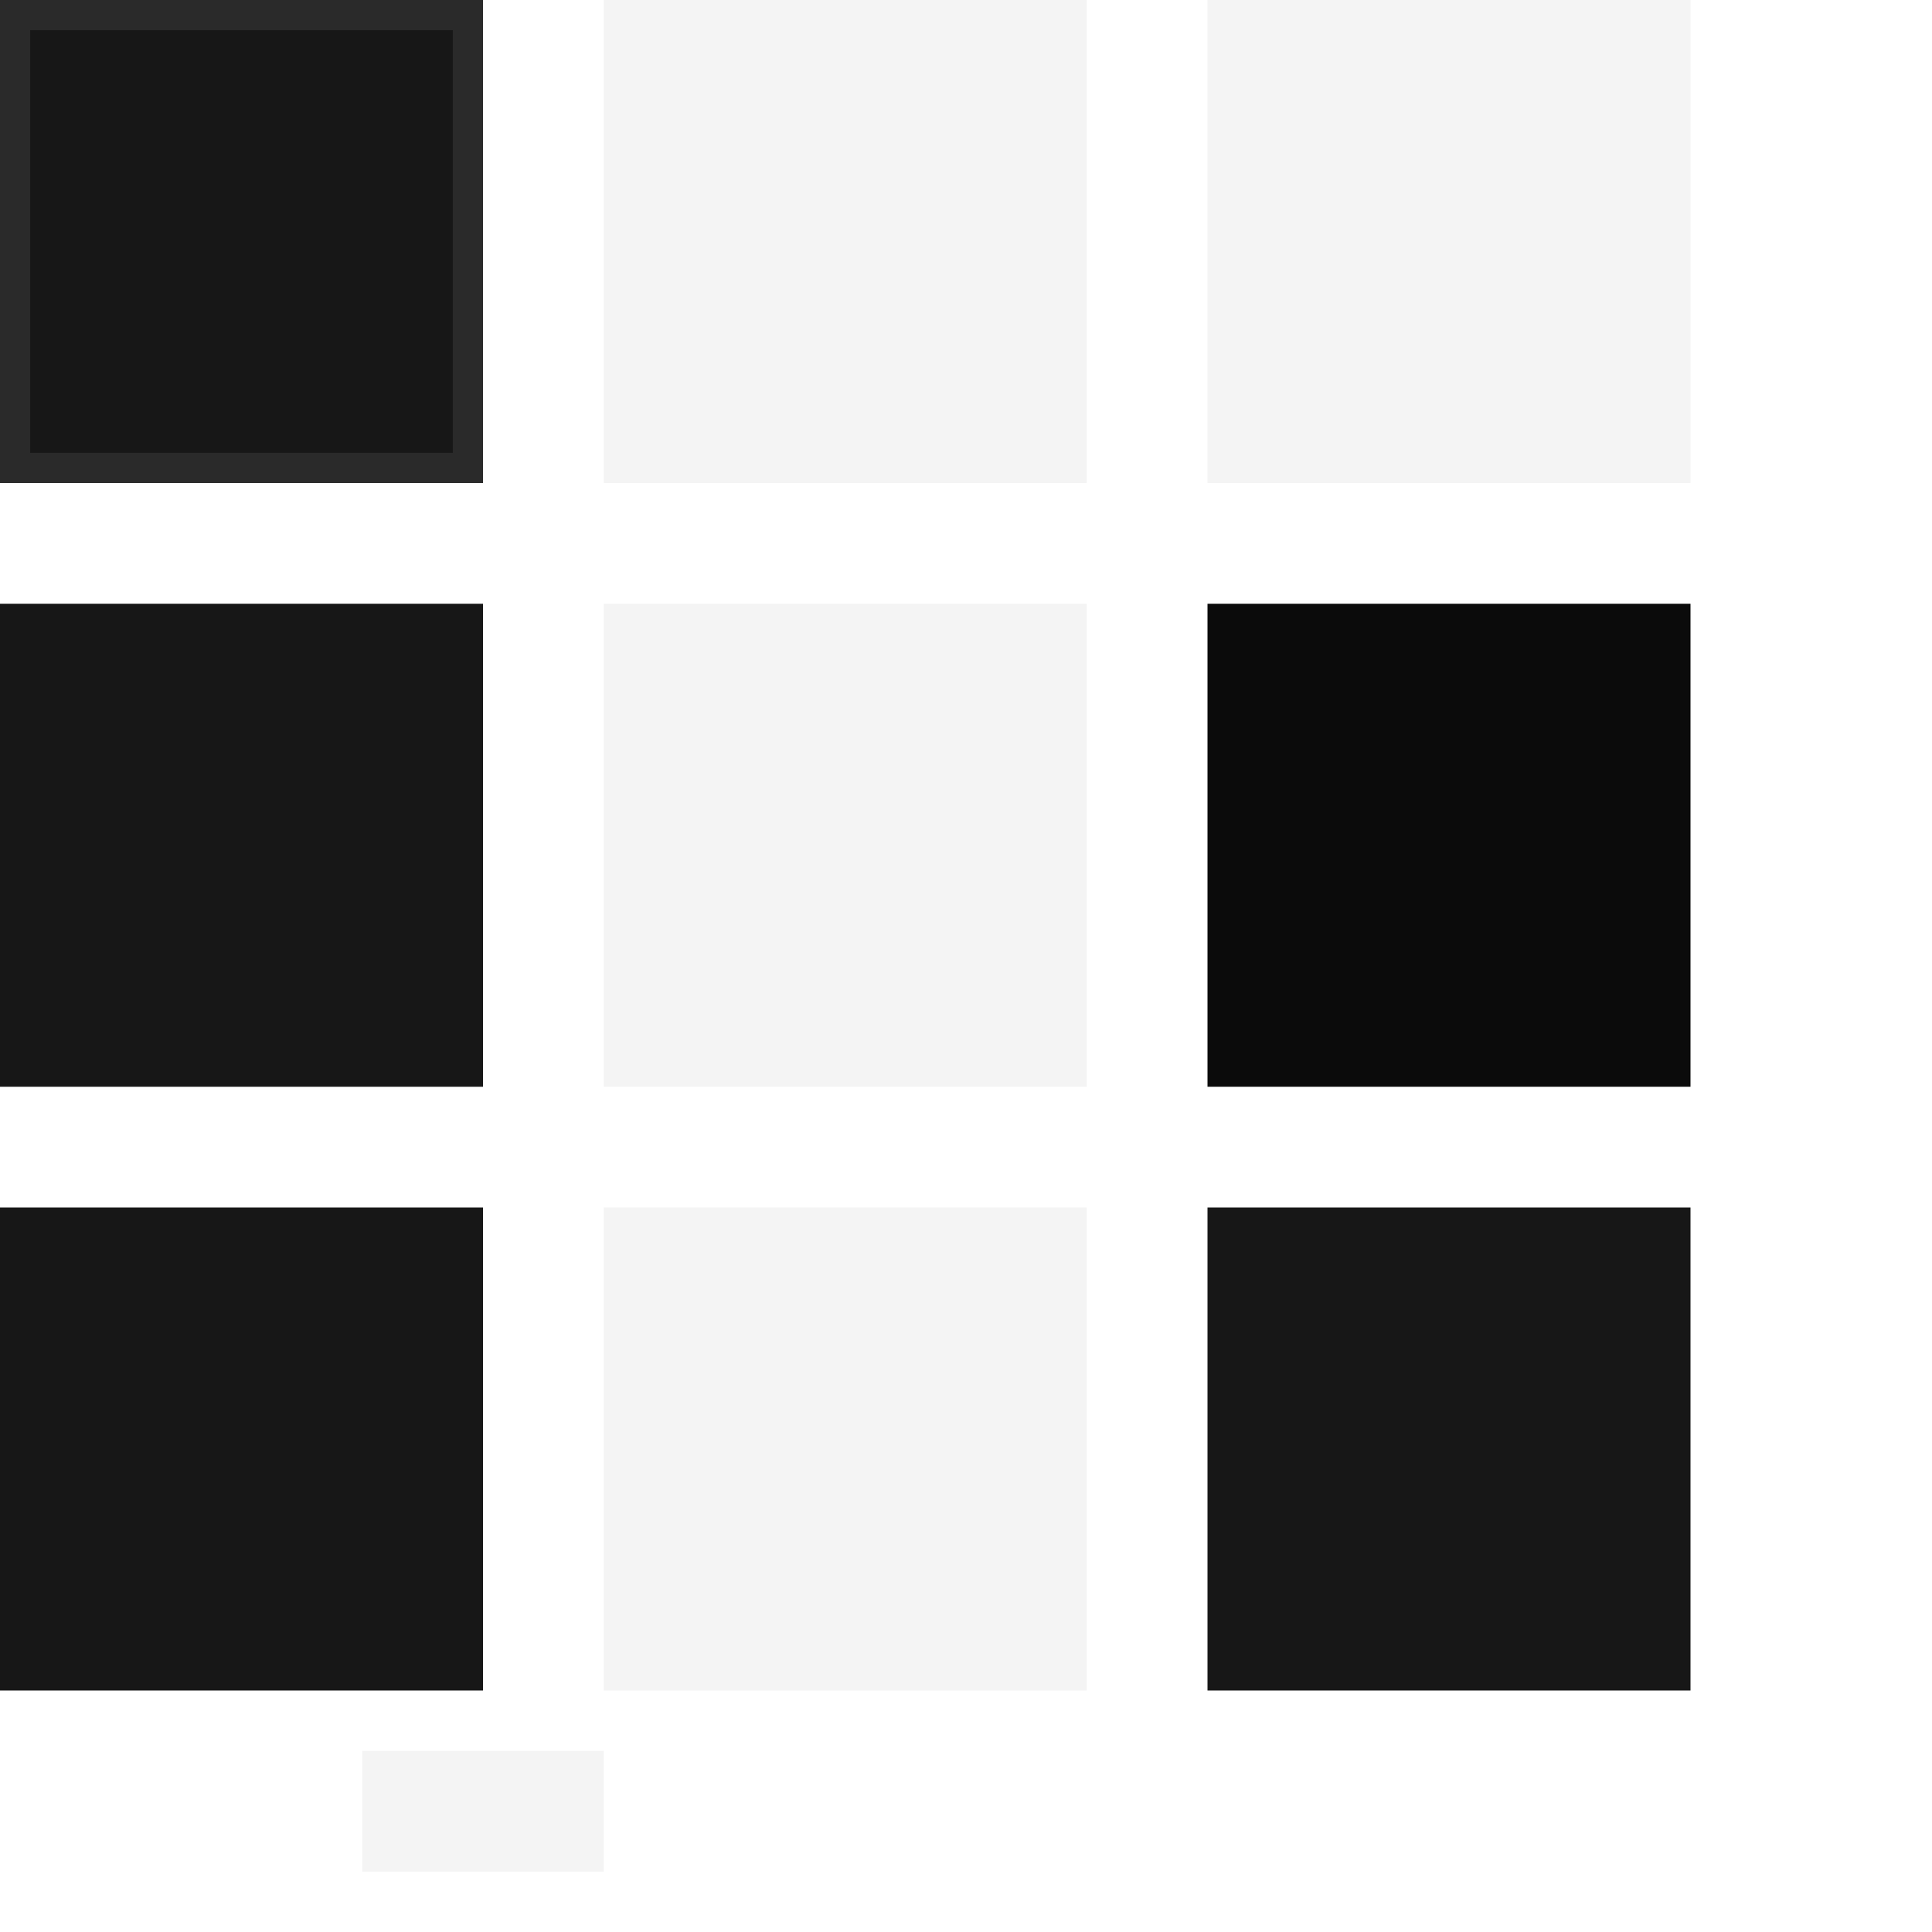
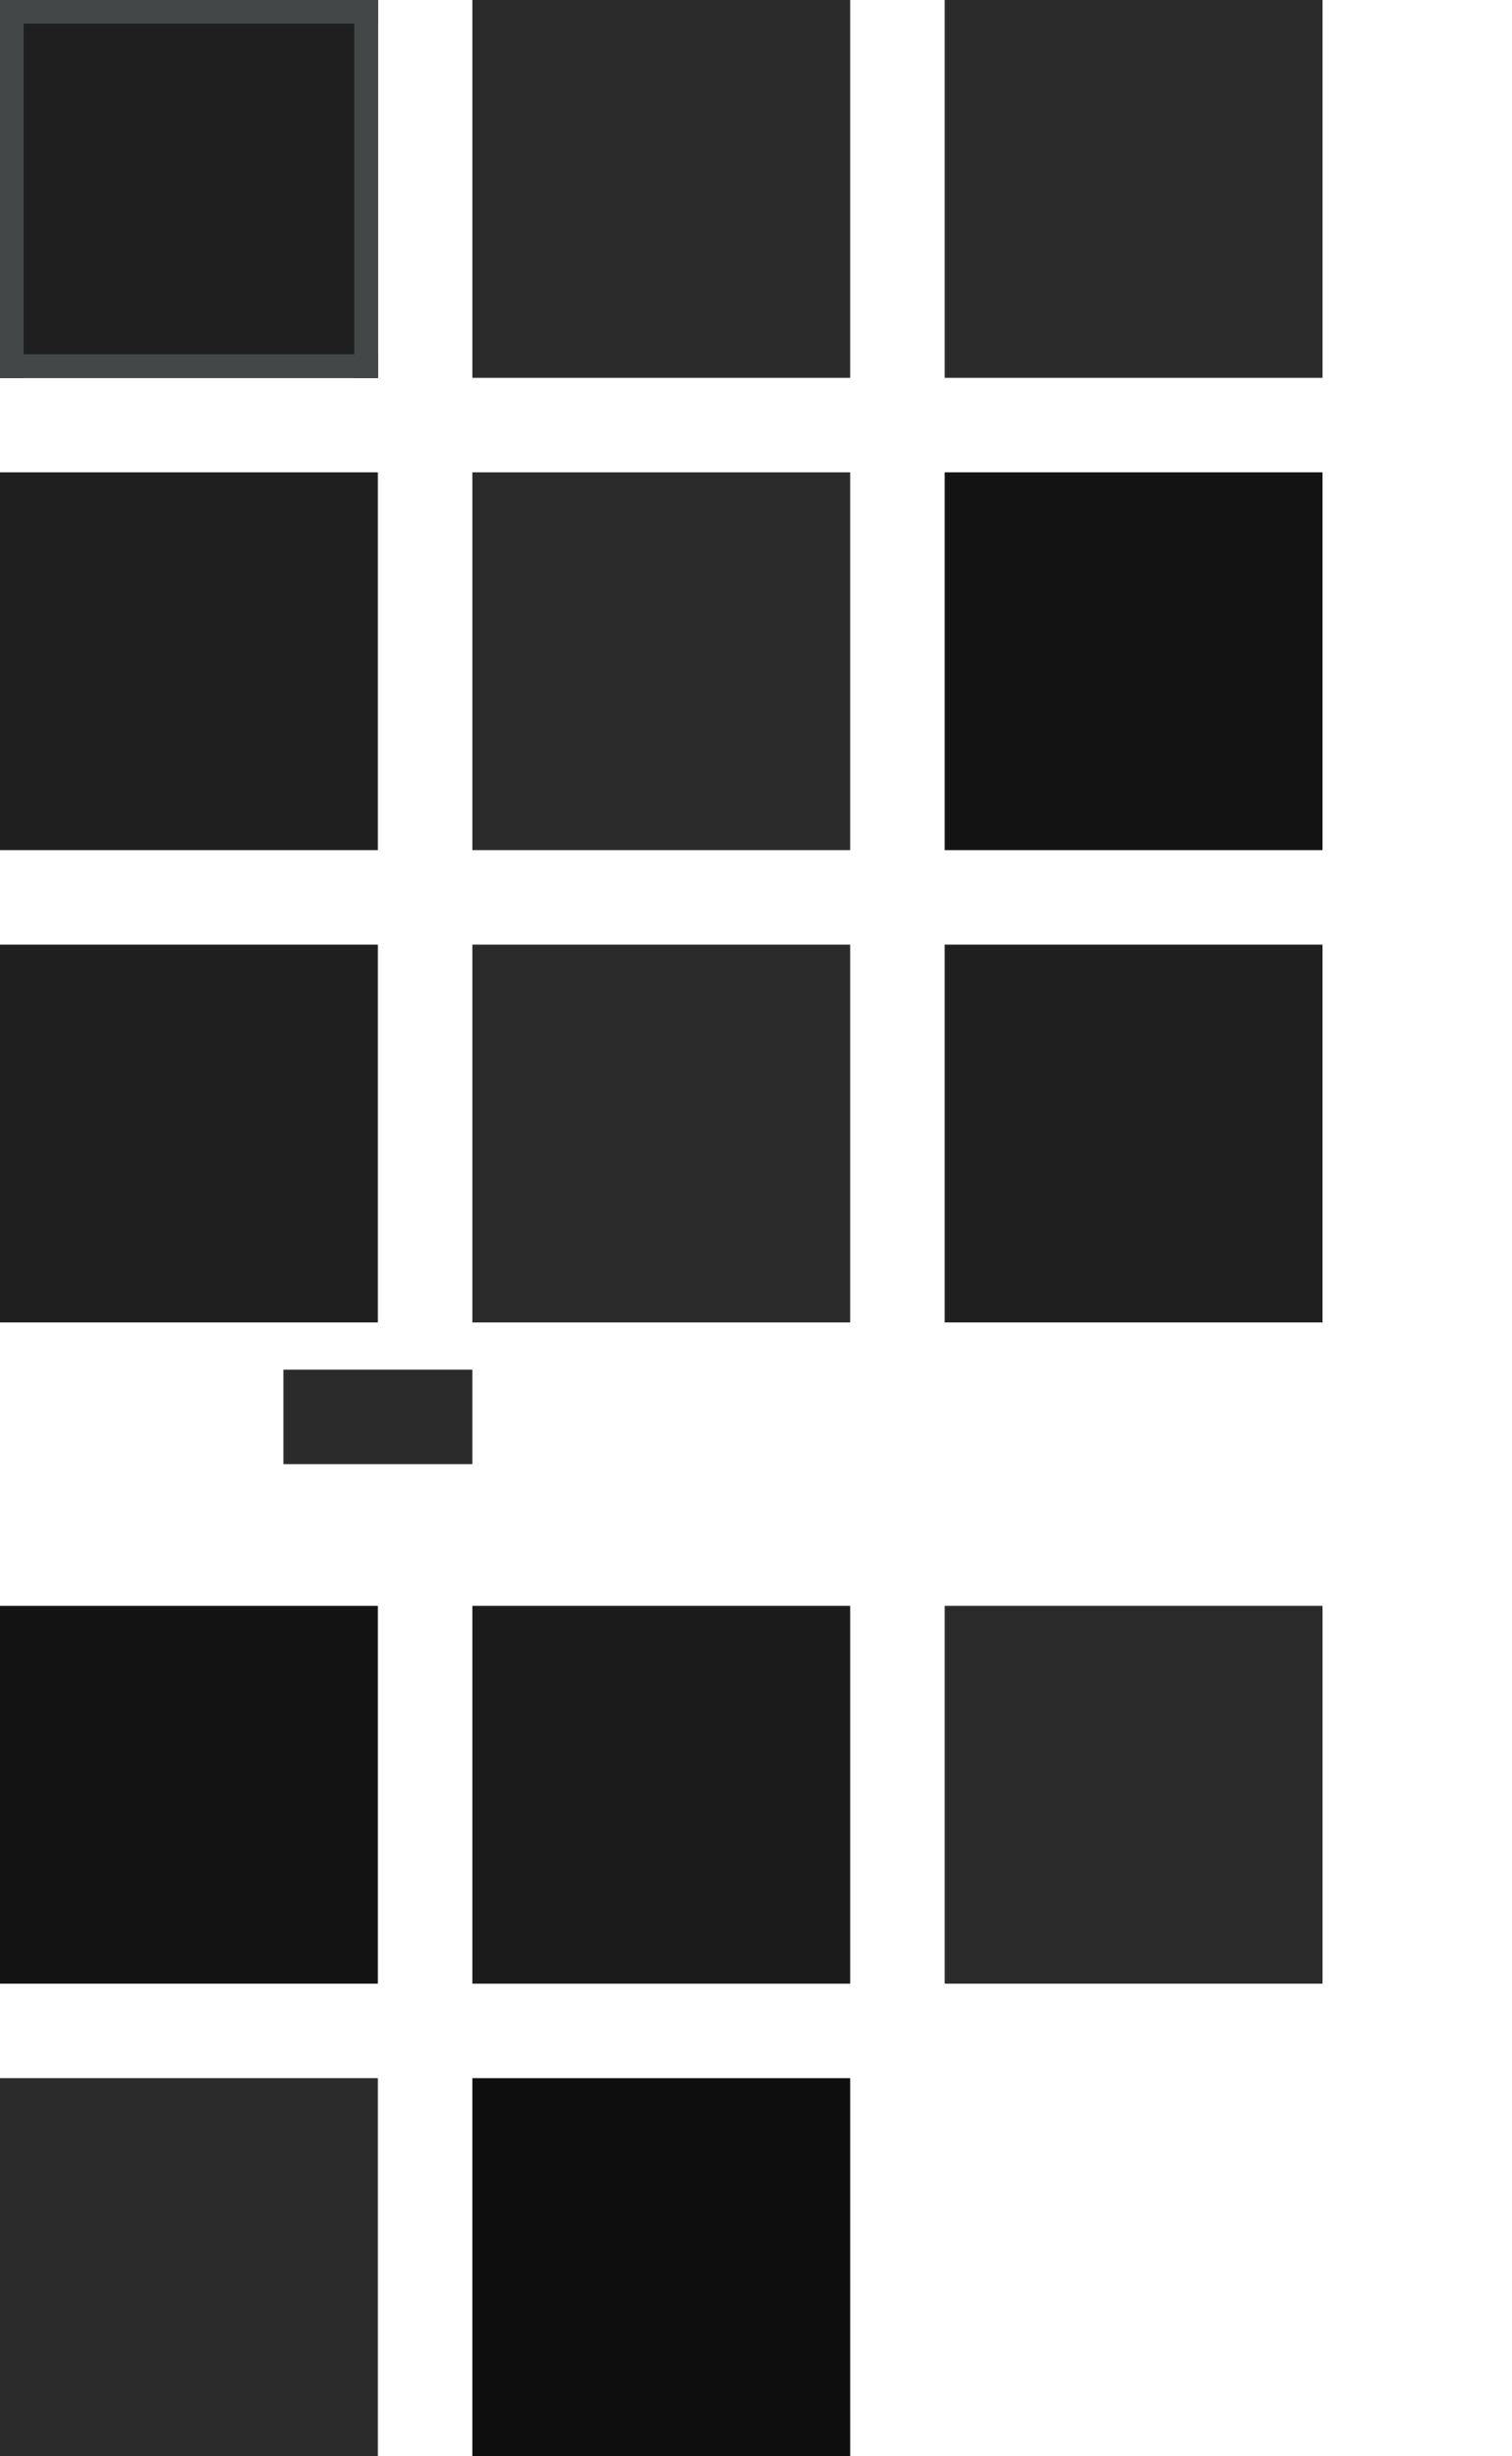
- <svg xmlns="http://www.w3.org/2000/svg" width="64" height="64" version="1.1">
+ <svg xmlns="http://www.w3.org/2000/svg" width="64" height="104" version="1.1">
  <defs>
    <style>
-       .bg { fill: #0b0b0b; }
-       .panel { fill: #171717; }
-       .edge { fill: #2a2a2a; }
-       .focus { fill: #f4f4f4; }
-       .clear { fill: #0b0b0b; fill-opacity: 0; }
+       .bg { fill: #141313; }
+       .panel { fill: #201f1f; }
+       .edge { fill: #444748; }
+       .focus { fill: #2a2a2a; }
+       .clear { fill: #141313; fill-opacity: 0; }
+       .item-base { fill: #141313; }
+       .item-focus { fill: #1c1b1b; }
+       .item-active { fill: #2a2a2a; }
+       .item-disabled { fill: #0e0e0e; }
    </style>
  </defs>
  <rect id="button-normal" class="panel" x="0" y="0" width="16" height="16" />
  <rect id="button-normal-top" class="edge" x="0" y="0" width="16" height="1" />
  <rect id="button-normal-bottom" class="edge" x="0" y="15" width="16" height="1" />
  <rect id="button-normal-left" class="edge" x="0" y="0" width="1" height="16" />
  <rect id="button-normal-right" class="edge" x="15" y="0" width="1" height="16" />
  <rect id="button-focused" class="focus" x="20" y="0" width="16" height="16" />
  <rect id="button-pressed" class="focus" x="40" y="0" width="16" height="16" />
  <rect id="common-normal" class="panel" x="0" y="20" width="16" height="16" />
  <rect id="common-focused" class="focus" x="20" y="20" width="16" height="16" />
  <rect id="lineedit-normal" class="bg" x="40" y="20" width="16" height="16" />
  <rect id="lineedit-focused" class="panel" x="0" y="40" width="16" height="16" />
  <rect id="focus" class="focus" x="20" y="40" width="16" height="16" />
  <rect id="menu-normal" class="panel" x="40" y="40" width="16" height="16" />
  <rect id="menuitem-normal" class="clear" x="0" y="58" width="8" height="4" />
  <rect id="menuitem-focused" class="focus" x="12" y="58" width="8" height="4" />
+   <rect id="itemview-normal" class="item-base" x="0" y="68" width="16" height="16" />
+   <rect id="itemview-focused" class="item-focus" x="20" y="68" width="16" height="16" />
+   <rect id="itemview-pressed" class="item-active" x="40" y="68" width="16" height="16" />
+   <rect id="itemview-toggled" class="item-active" x="0" y="88" width="16" height="16" />
+   <rect id="itemview-disabled" class="item-disabled" x="20" y="88" width="16" height="16" />
</svg>
